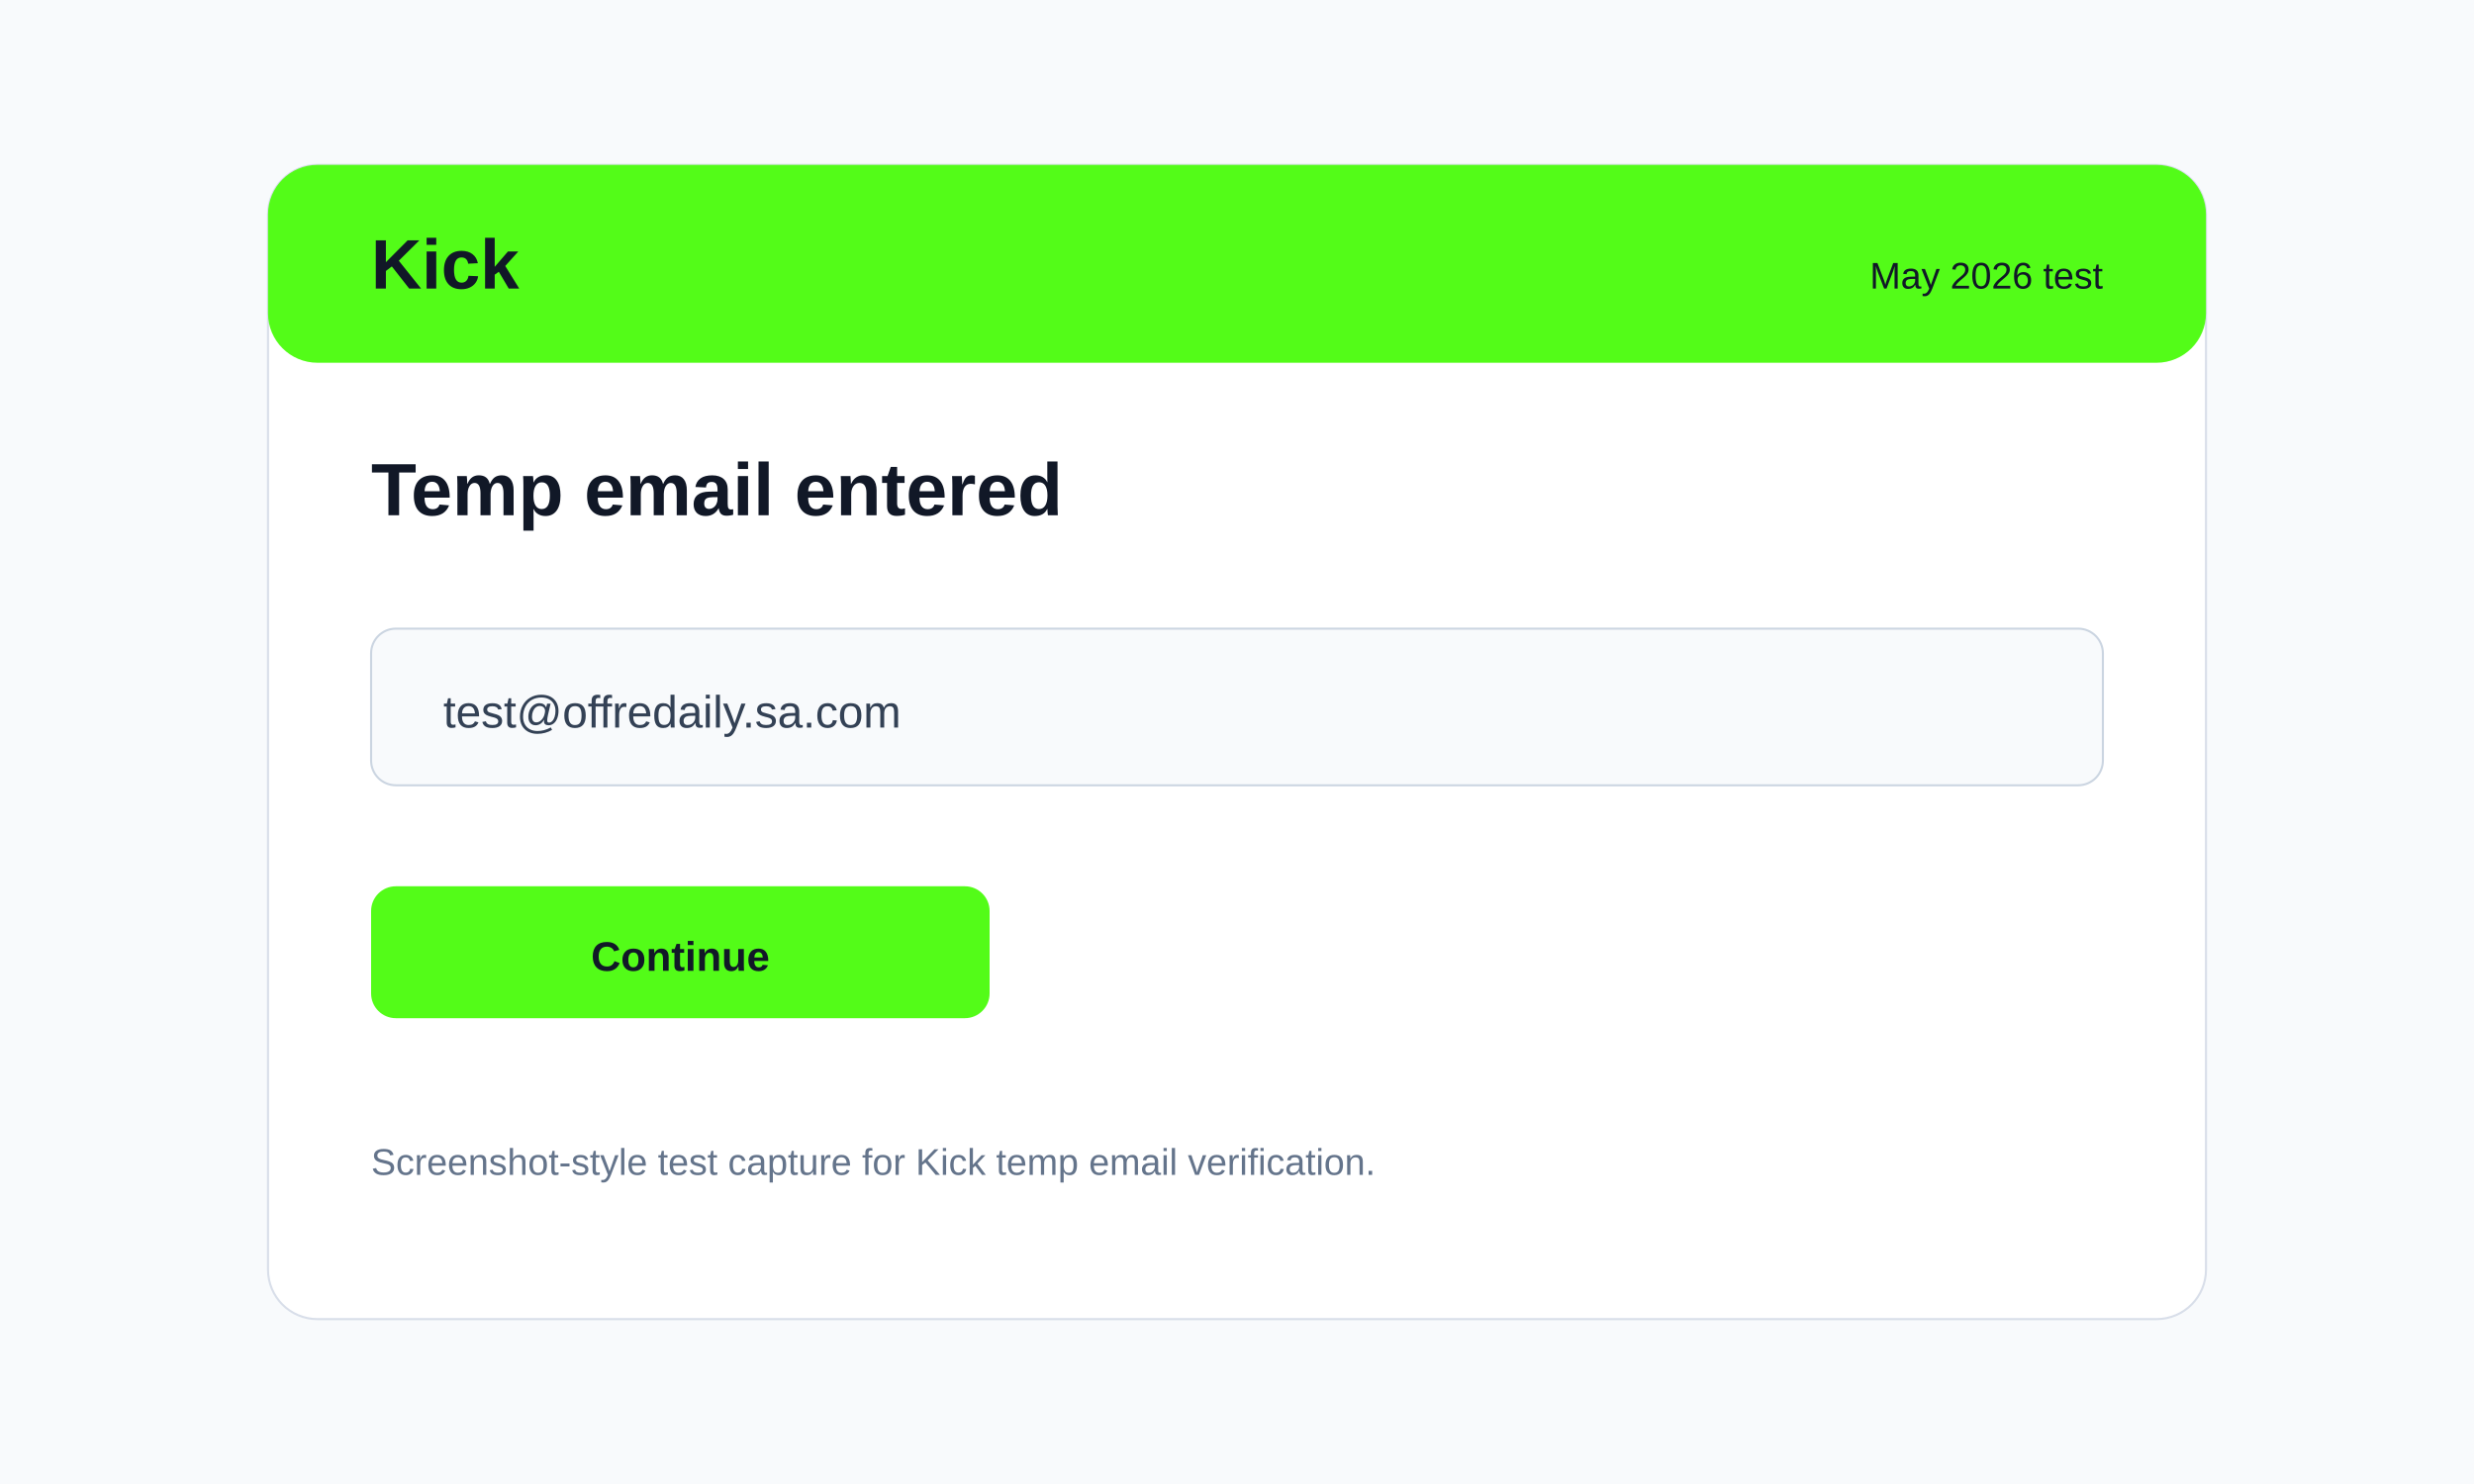
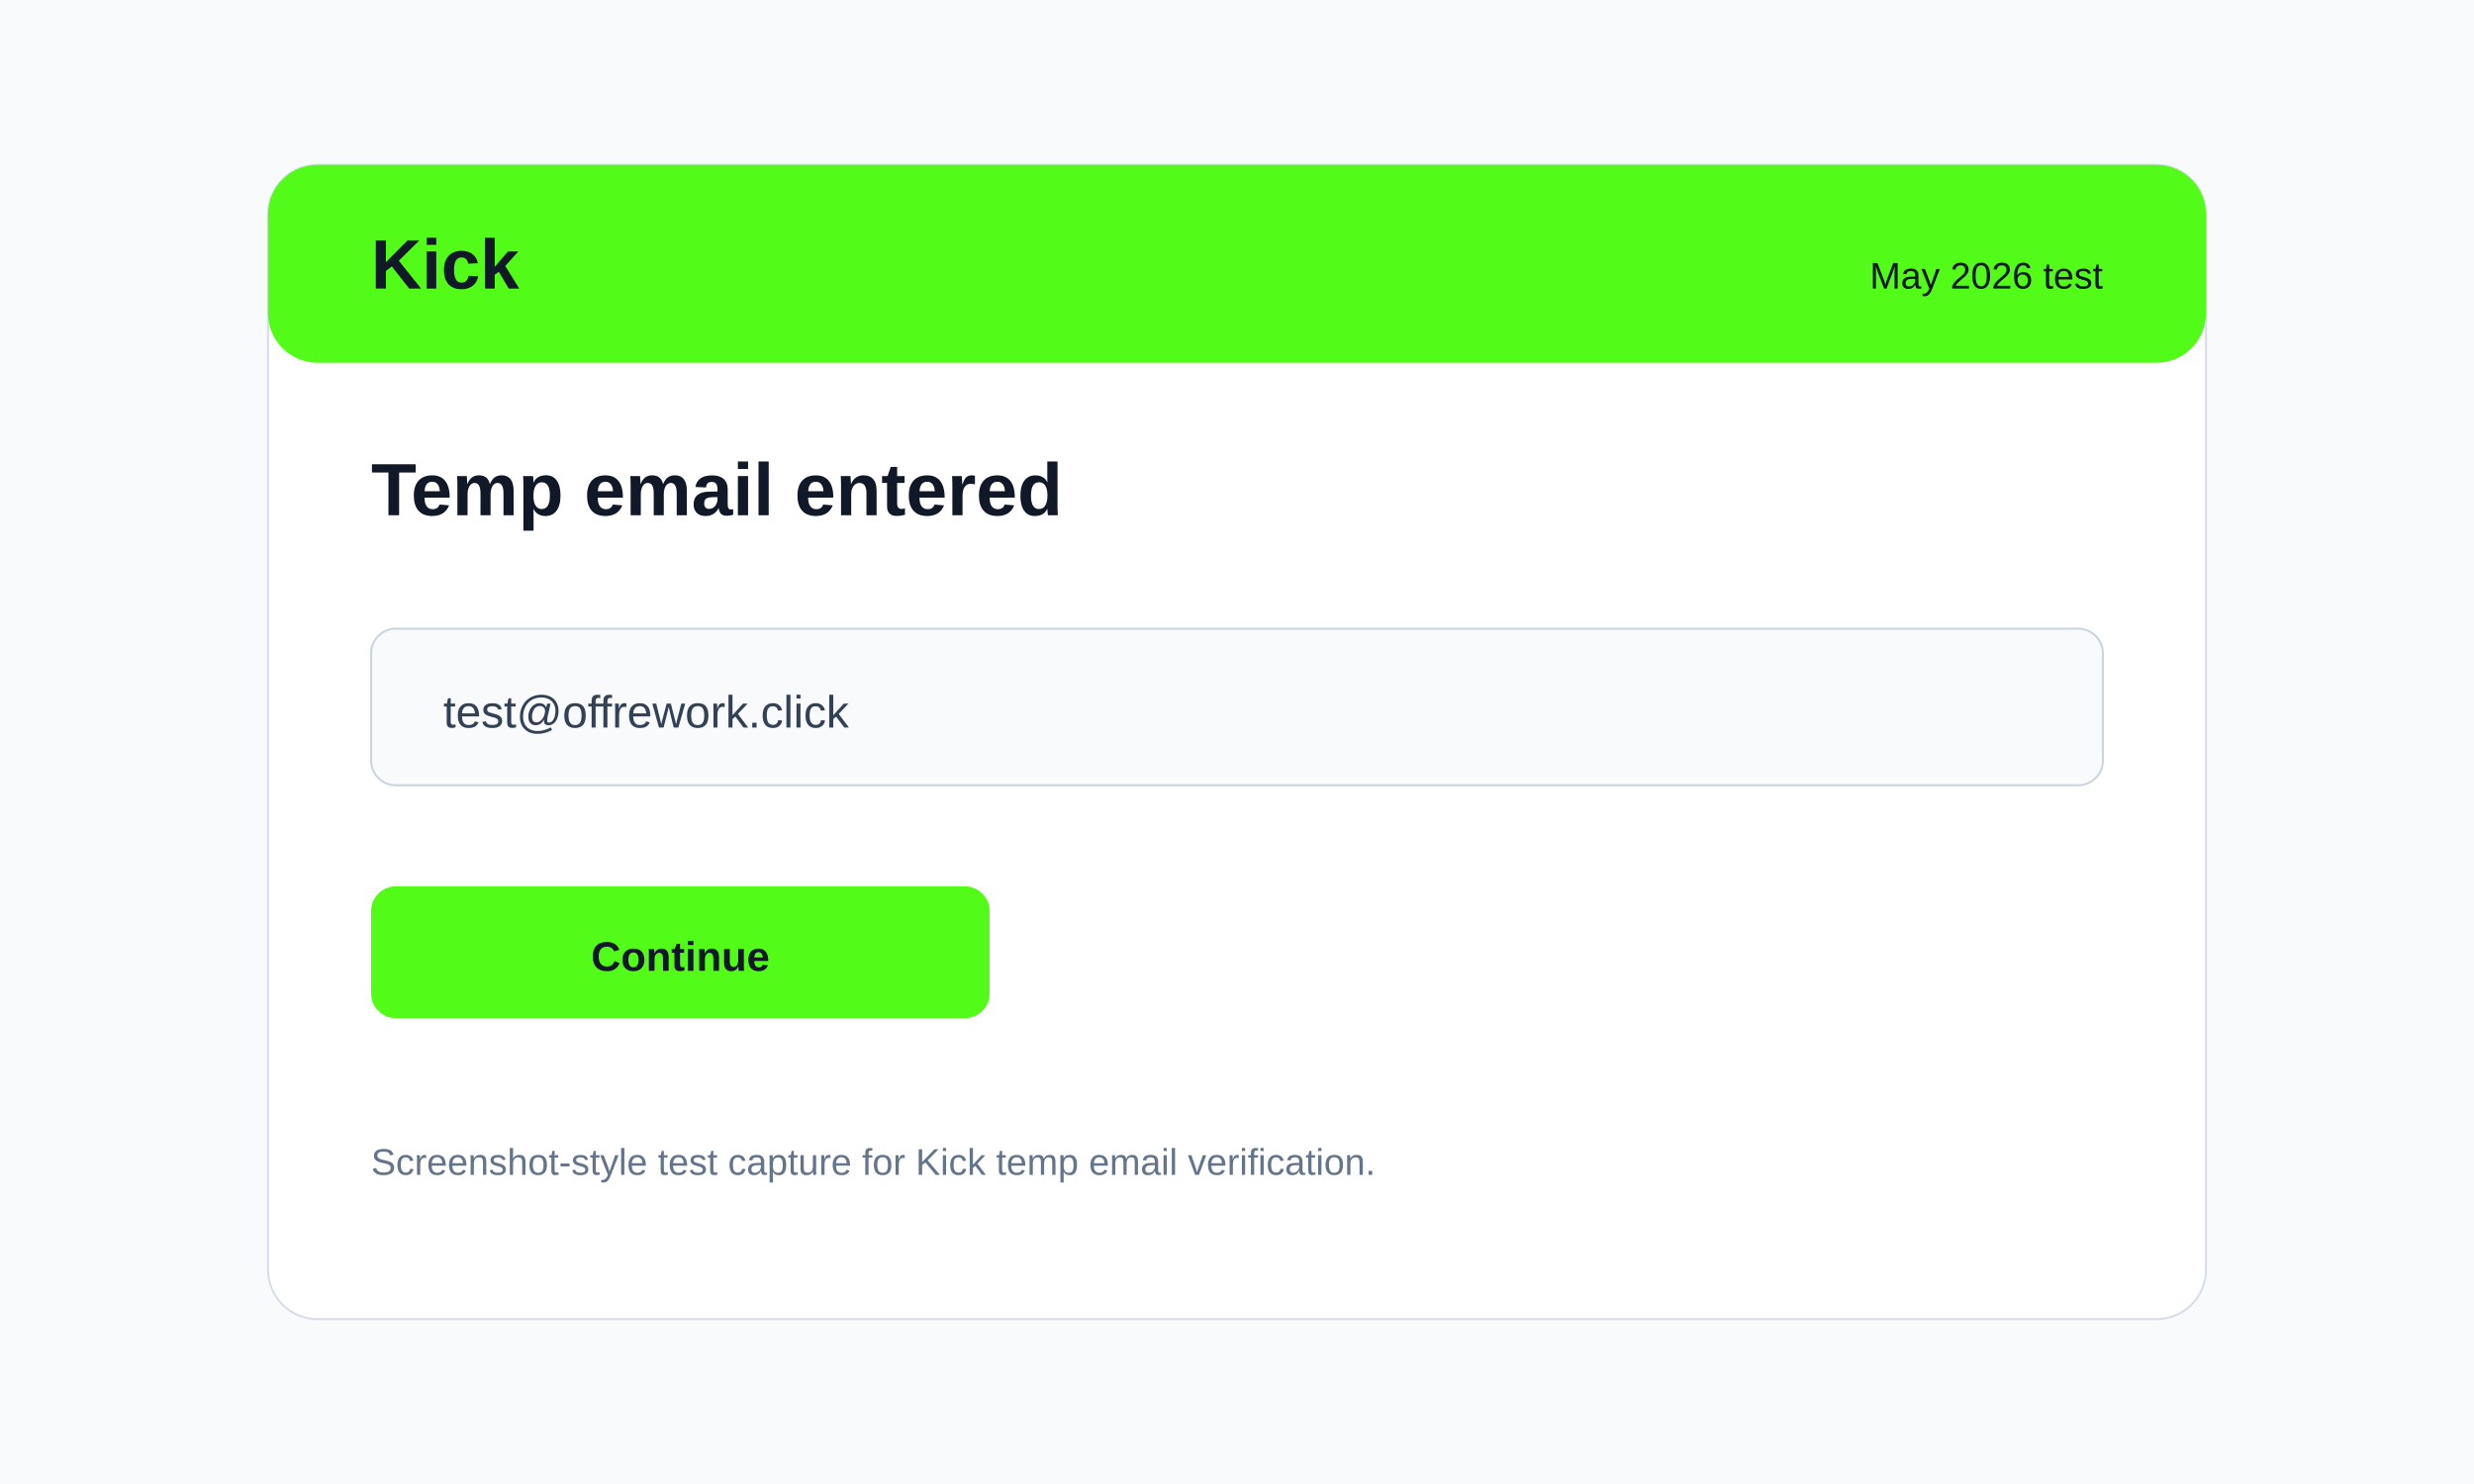
<svg xmlns="http://www.w3.org/2000/svg" width="1200" height="720" viewBox="0 0 1200 720">
  <rect width="1200" height="720" fill="#f8fafc" />
  <rect x="130" y="80" width="940" height="560" rx="24" fill="#fff" stroke="#d8dee9" />
  <rect x="130" y="80" width="940" height="96" rx="24" fill="#53fc18" />
  <text x="180" y="140" font-family="Arial" font-size="34" font-weight="700" fill="#111827">Kick</text>
  <text x="1020" y="140" text-anchor="end" font-family="Arial" font-size="18" fill="#111827">May 2026 test</text>
  <text x="180" y="250" font-family="Arial" font-size="36" font-weight="700" fill="#111827">Temp email entered</text>
  <rect x="180" y="305" width="840" height="76" rx="12" fill="#f8fafc" stroke="#cbd5e1" />
-   <text x="215" y="353" font-family="Arial" font-size="22" fill="#334155">test@offredaily.sa.com</text>
+   <text x="215" y="353" font-family="Arial" font-size="22" fill="#334155">test@offrework.click</text>
  <rect x="180" y="430" width="300" height="64" rx="12" fill="#53fc18" />
  <text x="330" y="471" text-anchor="middle" font-family="Arial" font-size="20" font-weight="700" fill="#111827">Continue</text>
  <text x="180" y="570" font-family="Arial" font-size="18" fill="#64748b">Screenshot-style test capture for Kick temp email verification.</text>
</svg>
